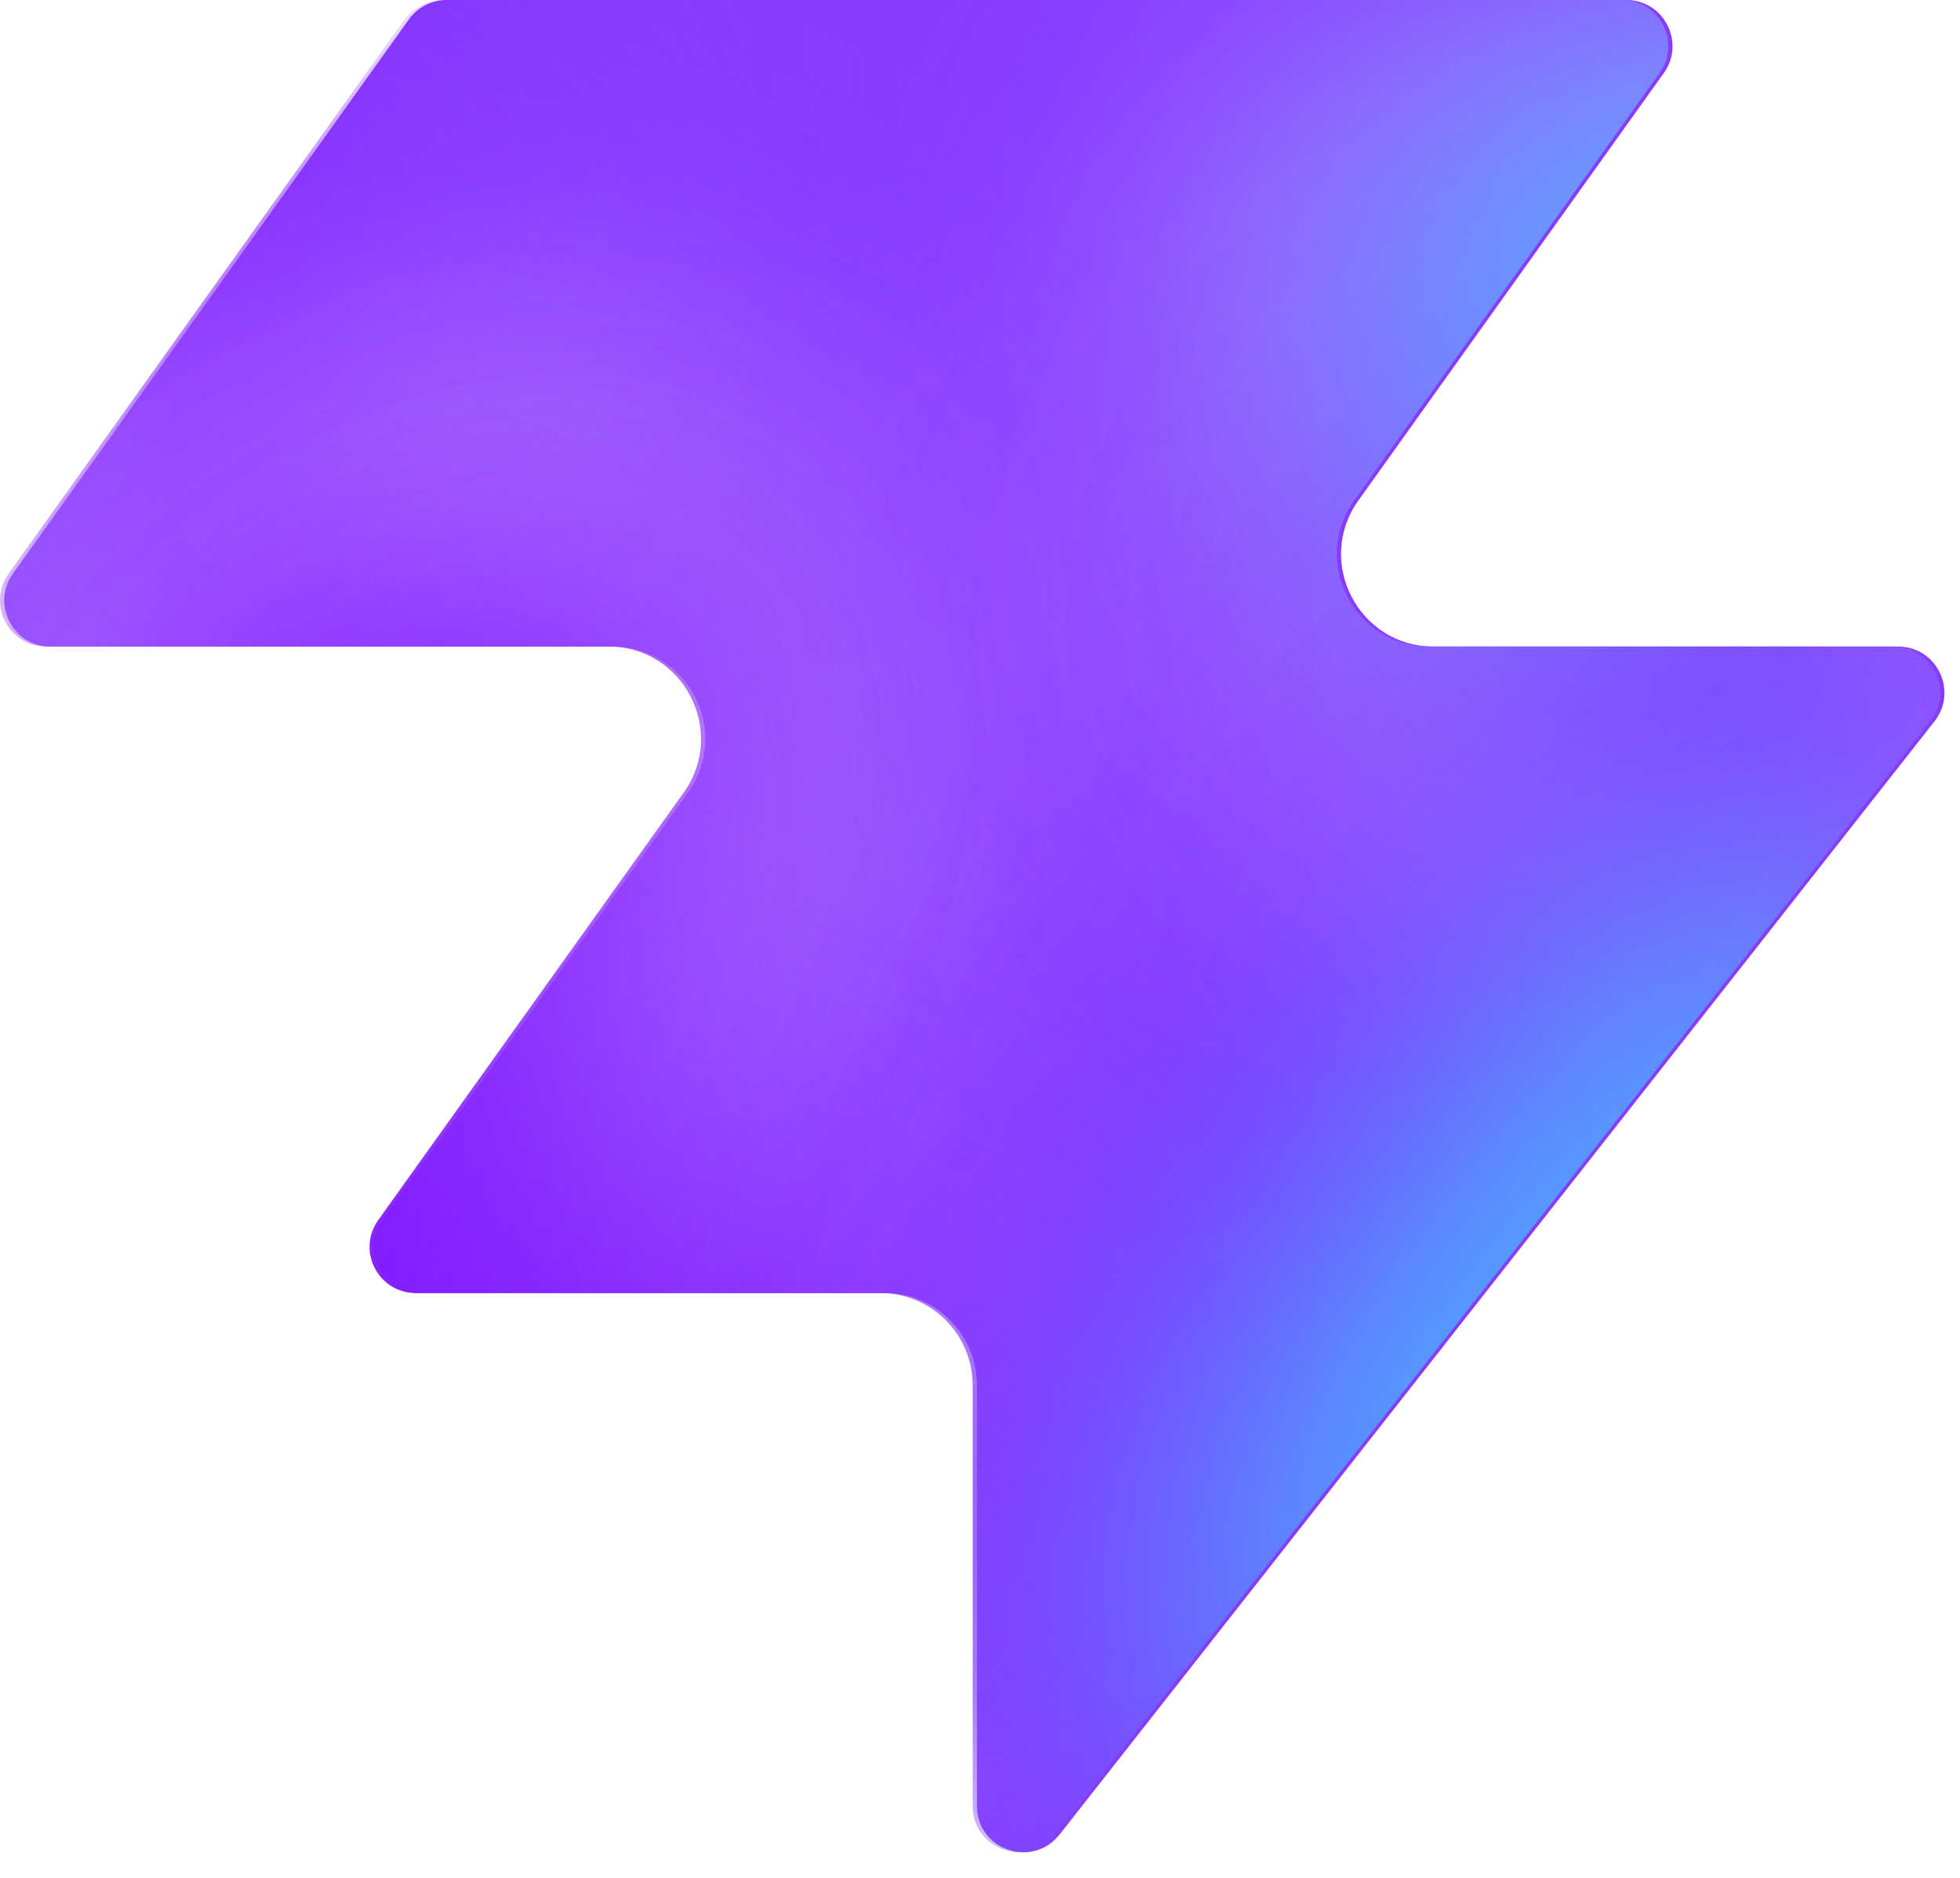
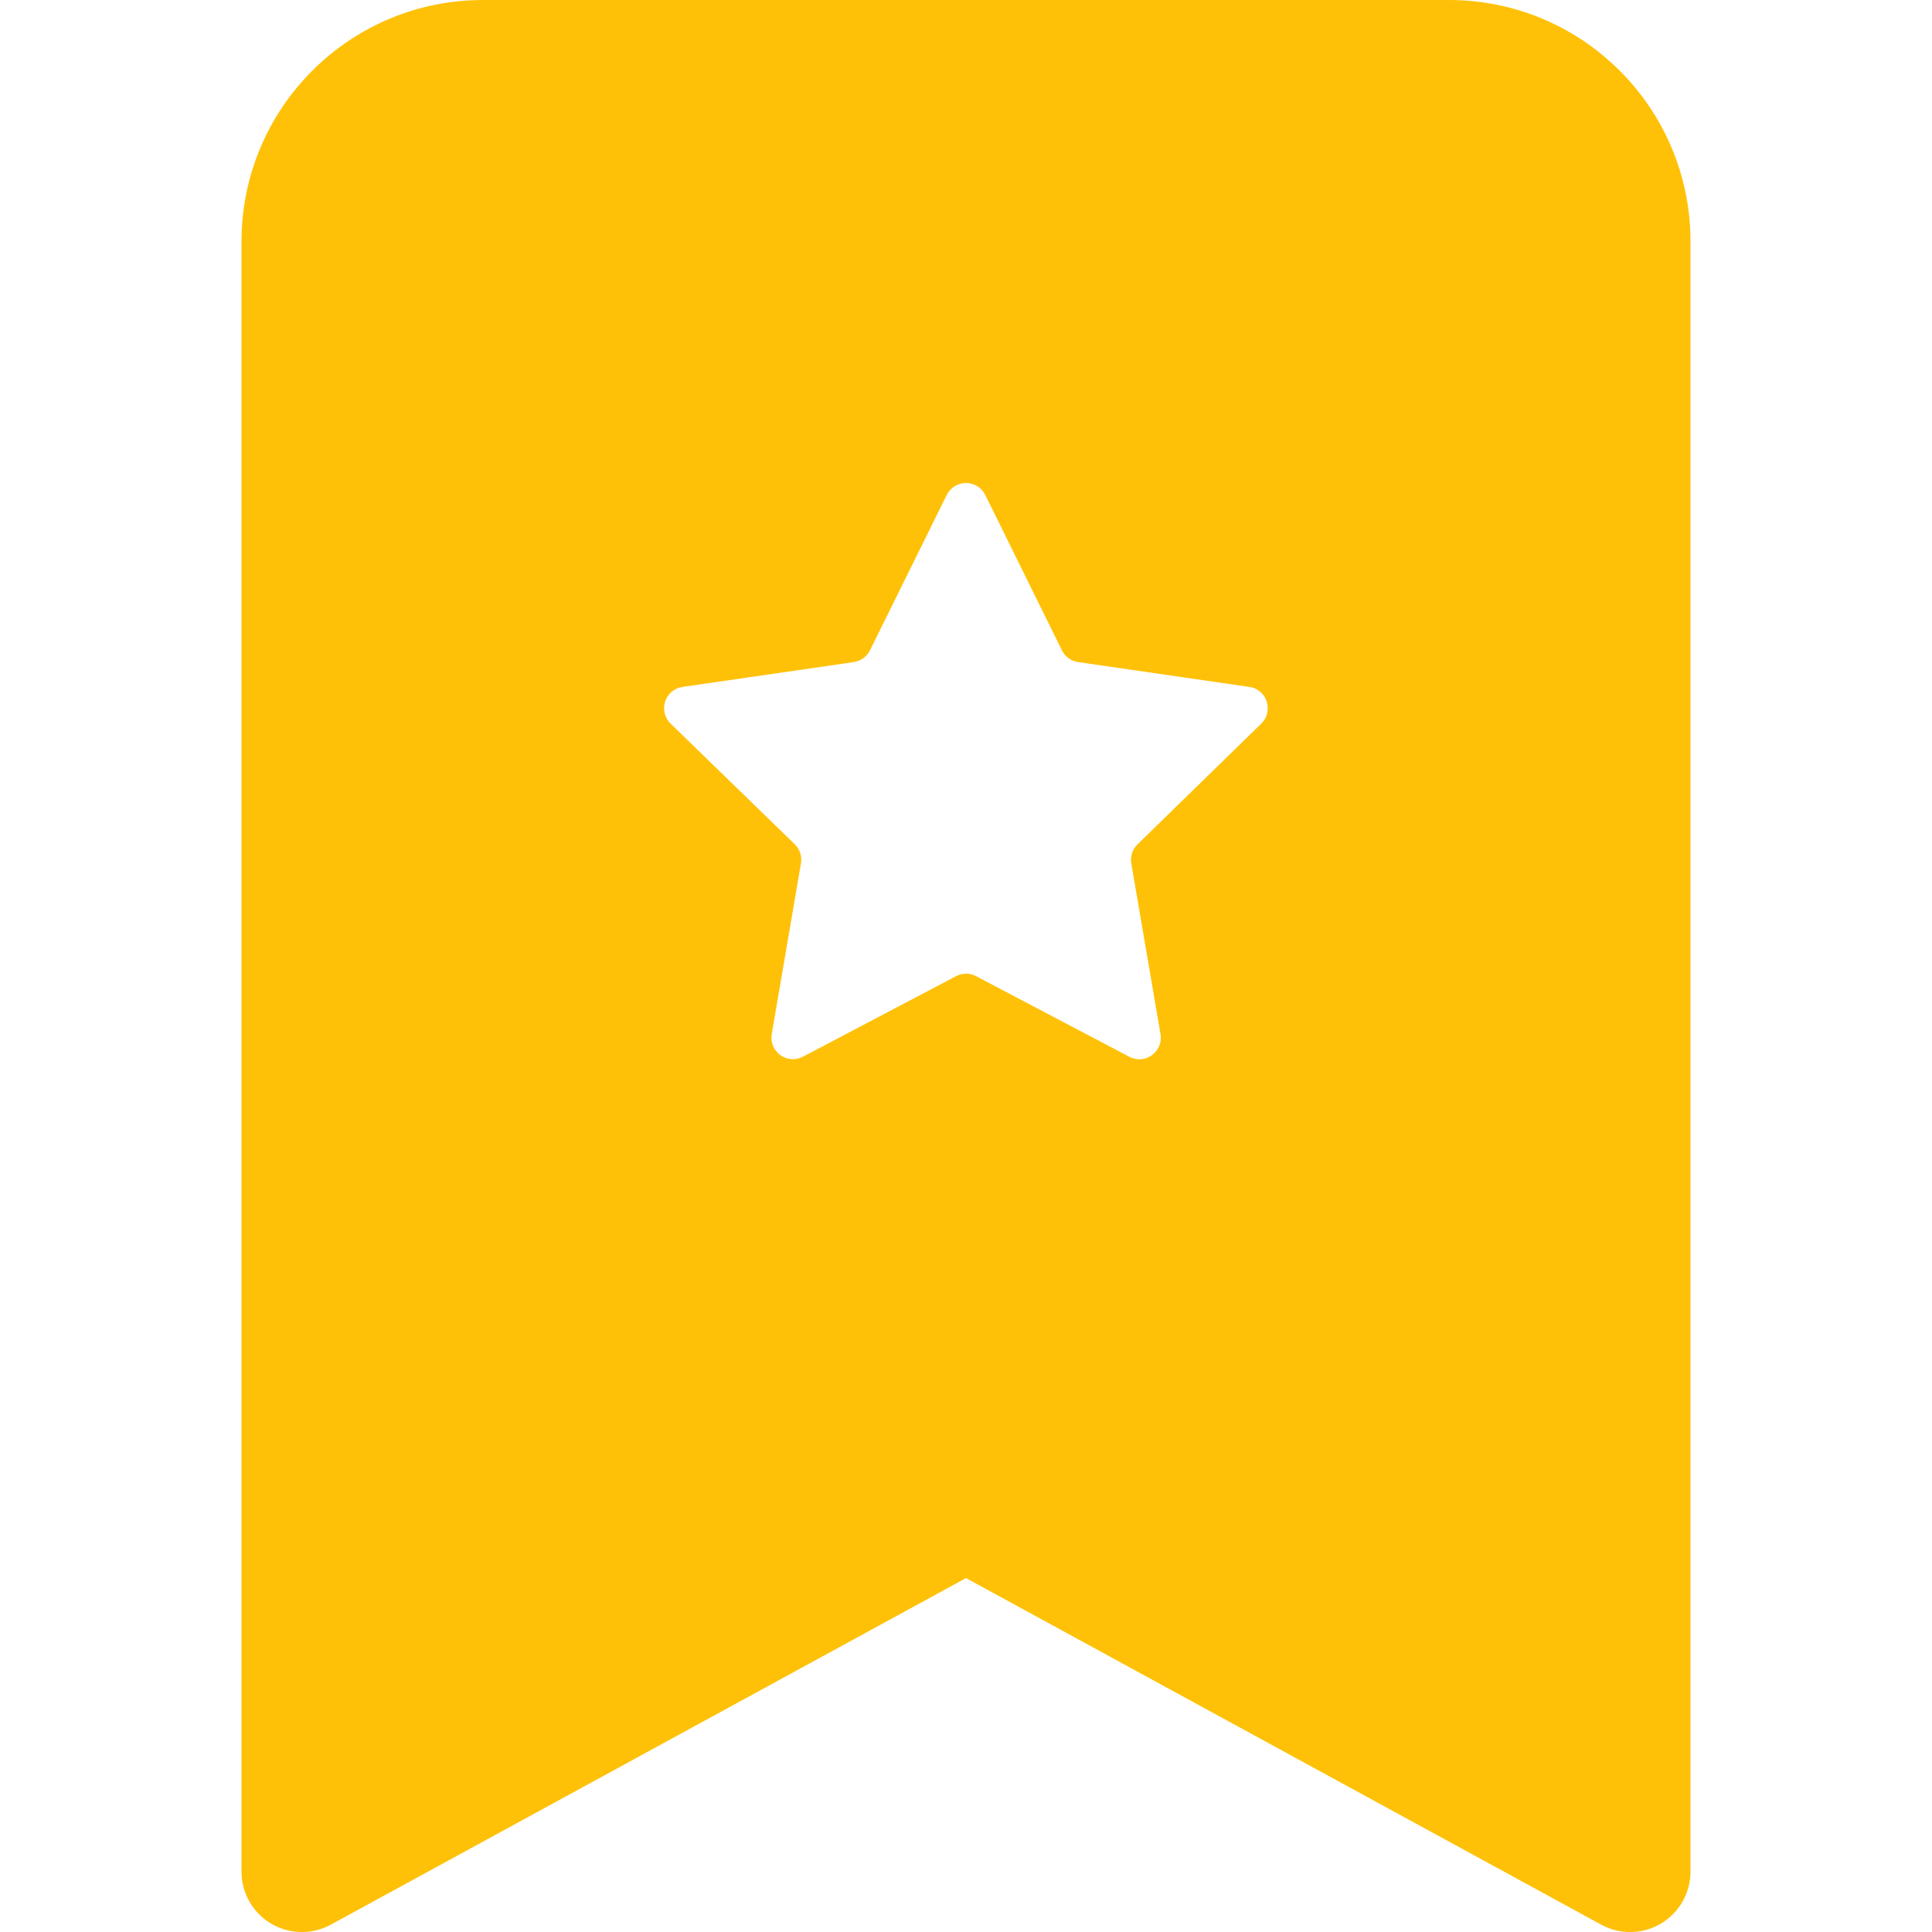
- <svg xmlns="http://www.w3.org/2000/svg" width="48" height="46" fill="none" viewBox="0 0 48 46">
-   <path fill="#863bff" d="M25.946 44.938c-.664.845-2.021.375-2.021-.698V33.937a2.26 2.26 0 0 0-2.262-2.262H10.287c-.92 0-1.456-1.04-.92-1.788l7.48-10.471c1.07-1.497 0-3.578-1.842-3.578H1.237c-.92 0-1.456-1.04-.92-1.788L10.013.474c.214-.297.556-.474.92-.474h28.894c.92 0 1.456 1.04.92 1.788l-7.48 10.471c-1.07 1.498 0 3.579 1.842 3.579h11.377c.943 0 1.473 1.088.89 1.83L25.947 44.94z" style="fill:#863bff;fill:color(display-p3 .525 .23 1);fill-opacity:1" />
-   <mask id="a" width="48" height="46" x="0" y="0" maskUnits="userSpaceOnUse" style="mask-type:alpha">
-     <path fill="#000" d="M25.842 44.938c-.664.844-2.021.375-2.021-.698V33.937a2.26 2.26 0 0 0-2.262-2.262H10.183c-.92 0-1.456-1.04-.92-1.788l7.48-10.471c1.07-1.498 0-3.579-1.842-3.579H1.133c-.92 0-1.456-1.04-.92-1.787L9.91.473c.214-.297.556-.474.92-.474h28.894c.92 0 1.456 1.04.92 1.788l-7.48 10.471c-1.07 1.498 0 3.578 1.842 3.578h11.377c.943 0 1.473 1.088.89 1.832L25.843 44.94z" style="fill:#000;fill-opacity:1" />
-   </mask>
-   <g mask="url(#a)">
-     <g filter="url(#b)">
-       <ellipse cx="5.508" cy="14.704" fill="#ede6ff" rx="5.508" ry="14.704" style="fill:#ede6ff;fill:color(display-p3 .927 .903 1);fill-opacity:1" transform="matrix(.00324 1 1 -.00324 -4.47 31.516)" />
-     </g>
-     <g filter="url(#c)">
-       <ellipse cx="10.399" cy="29.851" fill="#ede6ff" rx="10.399" ry="29.851" style="fill:#ede6ff;fill:color(display-p3 .927 .903 1);fill-opacity:1" transform="matrix(.00324 1 1 -.00324 -39.328 7.883)" />
-     </g>
-     <g filter="url(#d)">
-       <ellipse cx="5.508" cy="30.487" fill="#7e14ff" rx="5.508" ry="30.487" style="fill:#7e14ff;fill:color(display-p3 .492 .077 1);fill-opacity:1" transform="rotate(89.814 -25.913 -14.639)scale(1 -1)" />
-     </g>
-     <g filter="url(#e)">
-       <ellipse cx="5.508" cy="30.599" fill="#7e14ff" rx="5.508" ry="30.599" style="fill:#7e14ff;fill:color(display-p3 .492 .077 1);fill-opacity:1" transform="rotate(89.814 -32.644 -3.334)scale(1 -1)" />
-     </g>
-     <g filter="url(#f)">
-       <ellipse cx="5.508" cy="30.599" fill="#7e14ff" rx="5.508" ry="30.599" style="fill:#7e14ff;fill:color(display-p3 .492 .077 1);fill-opacity:1" transform="matrix(.00324 1 1 -.00324 -34.34 30.47)" />
-     </g>
-     <g filter="url(#g)">
-       <ellipse cx="14.072" cy="22.078" fill="#ede6ff" rx="14.072" ry="22.078" style="fill:#ede6ff;fill:color(display-p3 .927 .903 1);fill-opacity:1" transform="rotate(93.35 24.506 48.493)scale(-1 1)" />
-     </g>
-     <g filter="url(#h)">
-       <ellipse cx="3.47" cy="21.501" fill="#7e14ff" rx="3.47" ry="21.501" style="fill:#7e14ff;fill:color(display-p3 .492 .077 1);fill-opacity:1" transform="rotate(89.009 28.708 47.59)scale(-1 1)" />
-     </g>
-     <g filter="url(#i)">
-       <ellipse cx="3.47" cy="21.501" fill="#7e14ff" rx="3.47" ry="21.501" style="fill:#7e14ff;fill:color(display-p3 .492 .077 1);fill-opacity:1" transform="rotate(89.009 28.708 47.59)scale(-1 1)" />
-     </g>
-     <g filter="url(#j)">
-       <ellipse cx=".387" cy="8.972" fill="#7e14ff" rx="4.407" ry="29.108" style="fill:#7e14ff;fill:color(display-p3 .492 .077 1);fill-opacity:1" transform="rotate(39.51 .387 8.972)" />
-     </g>
-     <g filter="url(#k)">
-       <ellipse cx="47.523" cy="-6.092" fill="#7e14ff" rx="4.407" ry="29.108" style="fill:#7e14ff;fill:color(display-p3 .492 .077 1);fill-opacity:1" transform="rotate(37.892 47.523 -6.092)" />
-     </g>
-     <g filter="url(#l)">
-       <ellipse cx="41.412" cy="6.333" fill="#47bfff" rx="5.971" ry="9.665" style="fill:#47bfff;fill:color(display-p3 .28 .748 1);fill-opacity:1" transform="rotate(37.892 41.412 6.333)" />
-     </g>
-     <g filter="url(#m)">
-       <ellipse cx="-1.879" cy="38.332" fill="#7e14ff" rx="4.407" ry="29.108" style="fill:#7e14ff;fill:color(display-p3 .492 .077 1);fill-opacity:1" transform="rotate(37.892 -1.88 38.332)" />
-     </g>
-     <g filter="url(#n)">
-       <ellipse cx="-1.879" cy="38.332" fill="#7e14ff" rx="4.407" ry="29.108" style="fill:#7e14ff;fill:color(display-p3 .492 .077 1);fill-opacity:1" transform="rotate(37.892 -1.88 38.332)" />
-     </g>
-     <g filter="url(#o)">
-       <ellipse cx="35.651" cy="29.907" fill="#7e14ff" rx="4.407" ry="29.108" style="fill:#7e14ff;fill:color(display-p3 .492 .077 1);fill-opacity:1" transform="rotate(37.892 35.651 29.907)" />
-     </g>
-     <g filter="url(#p)">
-       <ellipse cx="38.418" cy="32.4" fill="#47bfff" rx="5.971" ry="15.297" style="fill:#47bfff;fill:color(display-p3 .28 .748 1);fill-opacity:1" transform="rotate(37.892 38.418 32.4)" />
-     </g>
-   </g>
-   <defs>
-     <filter id="b" width="60.045" height="41.654" x="-19.77" y="16.149" color-interpolation-filters="sRGB" filterUnits="userSpaceOnUse">
-       <feFlood flood-opacity="0" result="BackgroundImageFix" />
-       <feBlend in="SourceGraphic" in2="BackgroundImageFix" result="shape" />
-       <feGaussianBlur result="effect1_foregroundBlur_2002_17158" stdDeviation="7.659" />
-     </filter>
-     <filter id="c" width="90.34" height="51.437" x="-54.613" y="-7.533" color-interpolation-filters="sRGB" filterUnits="userSpaceOnUse">
-       <feFlood flood-opacity="0" result="BackgroundImageFix" />
-       <feBlend in="SourceGraphic" in2="BackgroundImageFix" result="shape" />
-       <feGaussianBlur result="effect1_foregroundBlur_2002_17158" stdDeviation="7.659" />
-     </filter>
-     <filter id="d" width="79.355" height="29.4" x="-49.64" y="2.03" color-interpolation-filters="sRGB" filterUnits="userSpaceOnUse">
-       <feFlood flood-opacity="0" result="BackgroundImageFix" />
-       <feBlend in="SourceGraphic" in2="BackgroundImageFix" result="shape" />
-       <feGaussianBlur result="effect1_foregroundBlur_2002_17158" stdDeviation="4.596" />
-     </filter>
-     <filter id="e" width="79.579" height="29.4" x="-45.045" y="20.029" color-interpolation-filters="sRGB" filterUnits="userSpaceOnUse">
-       <feFlood flood-opacity="0" result="BackgroundImageFix" />
-       <feBlend in="SourceGraphic" in2="BackgroundImageFix" result="shape" />
-       <feGaussianBlur result="effect1_foregroundBlur_2002_17158" stdDeviation="4.596" />
-     </filter>
-     <filter id="f" width="79.579" height="29.4" x="-43.513" y="21.178" color-interpolation-filters="sRGB" filterUnits="userSpaceOnUse">
-       <feFlood flood-opacity="0" result="BackgroundImageFix" />
-       <feBlend in="SourceGraphic" in2="BackgroundImageFix" result="shape" />
-       <feGaussianBlur result="effect1_foregroundBlur_2002_17158" stdDeviation="4.596" />
-     </filter>
-     <filter id="g" width="74.749" height="58.852" x="15.756" y="-17.901" color-interpolation-filters="sRGB" filterUnits="userSpaceOnUse">
-       <feFlood flood-opacity="0" result="BackgroundImageFix" />
-       <feBlend in="SourceGraphic" in2="BackgroundImageFix" result="shape" />
-       <feGaussianBlur result="effect1_foregroundBlur_2002_17158" stdDeviation="7.659" />
-     </filter>
-     <filter id="h" width="61.377" height="25.362" x="23.548" y="2.284" color-interpolation-filters="sRGB" filterUnits="userSpaceOnUse">
-       <feFlood flood-opacity="0" result="BackgroundImageFix" />
-       <feBlend in="SourceGraphic" in2="BackgroundImageFix" result="shape" />
-       <feGaussianBlur result="effect1_foregroundBlur_2002_17158" stdDeviation="4.596" />
-     </filter>
-     <filter id="i" width="61.377" height="25.362" x="23.548" y="2.284" color-interpolation-filters="sRGB" filterUnits="userSpaceOnUse">
-       <feFlood flood-opacity="0" result="BackgroundImageFix" />
-       <feBlend in="SourceGraphic" in2="BackgroundImageFix" result="shape" />
-       <feGaussianBlur result="effect1_foregroundBlur_2002_17158" stdDeviation="4.596" />
-     </filter>
-     <filter id="j" width="56.045" height="63.649" x="-27.636" y="-22.853" color-interpolation-filters="sRGB" filterUnits="userSpaceOnUse">
-       <feFlood flood-opacity="0" result="BackgroundImageFix" />
-       <feBlend in="SourceGraphic" in2="BackgroundImageFix" result="shape" />
-       <feGaussianBlur result="effect1_foregroundBlur_2002_17158" stdDeviation="4.596" />
-     </filter>
-     <filter id="k" width="54.814" height="64.646" x="20.116" y="-38.415" color-interpolation-filters="sRGB" filterUnits="userSpaceOnUse">
-       <feFlood flood-opacity="0" result="BackgroundImageFix" />
-       <feBlend in="SourceGraphic" in2="BackgroundImageFix" result="shape" />
-       <feGaussianBlur result="effect1_foregroundBlur_2002_17158" stdDeviation="4.596" />
-     </filter>
-     <filter id="l" width="33.541" height="35.313" x="24.641" y="-11.323" color-interpolation-filters="sRGB" filterUnits="userSpaceOnUse">
-       <feFlood flood-opacity="0" result="BackgroundImageFix" />
-       <feBlend in="SourceGraphic" in2="BackgroundImageFix" result="shape" />
-       <feGaussianBlur result="effect1_foregroundBlur_2002_17158" stdDeviation="4.596" />
-     </filter>
-     <filter id="m" width="54.814" height="64.646" x="-29.286" y="6.009" color-interpolation-filters="sRGB" filterUnits="userSpaceOnUse">
-       <feFlood flood-opacity="0" result="BackgroundImageFix" />
-       <feBlend in="SourceGraphic" in2="BackgroundImageFix" result="shape" />
-       <feGaussianBlur result="effect1_foregroundBlur_2002_17158" stdDeviation="4.596" />
-     </filter>
-     <filter id="n" width="54.814" height="64.646" x="-29.286" y="6.009" color-interpolation-filters="sRGB" filterUnits="userSpaceOnUse">
-       <feFlood flood-opacity="0" result="BackgroundImageFix" />
-       <feBlend in="SourceGraphic" in2="BackgroundImageFix" result="shape" />
-       <feGaussianBlur result="effect1_foregroundBlur_2002_17158" stdDeviation="4.596" />
-     </filter>
-     <filter id="o" width="54.814" height="64.646" x="8.244" y="-2.416" color-interpolation-filters="sRGB" filterUnits="userSpaceOnUse">
-       <feFlood flood-opacity="0" result="BackgroundImageFix" />
-       <feBlend in="SourceGraphic" in2="BackgroundImageFix" result="shape" />
-       <feGaussianBlur result="effect1_foregroundBlur_2002_17158" stdDeviation="4.596" />
-     </filter>
-     <filter id="p" width="39.409" height="43.623" x="18.713" y="10.588" color-interpolation-filters="sRGB" filterUnits="userSpaceOnUse">
-       <feFlood flood-opacity="0" result="BackgroundImageFix" />
-       <feBlend in="SourceGraphic" in2="BackgroundImageFix" result="shape" />
-       <feGaussianBlur result="effect1_foregroundBlur_2002_17158" stdDeviation="4.596" />
-     </filter>
-   </defs>
+ <svg xmlns="http://www.w3.org/2000/svg" width="16" height="16" fill="#ffc107" viewBox="0 0 16 16">
+   <path d="M2 2v13.5a.5.5 0 0 0 .74.439L8 13.069l5.26 2.87A.5.5 0 0 0 14 15.5V2a2 2 0 0 0-2-2H4a2 2 0 0 0-2 2zM7.84 4.1a.178.178 0 0 1 .32 0l.634 1.285a.178.178 0 0 0 .134.098l1.42.206c.145.021.201.2.098.303L9.42 6.993a.178.178 0 0 0-.051.158l.242 1.414a.178.178 0 0 1-.258.187l-1.27-.668a.178.178 0 0 0-.165 0l-1.27.668a.178.178 0 0 1-.257-.187l.242-1.414a.178.178 0 0 0-.05-.158l-1.03-1.001a.178.178 0 0 1 .098-.303l1.42-.206a.178.178 0 0 0 .134-.098L7.84 4.1z" />
</svg>
